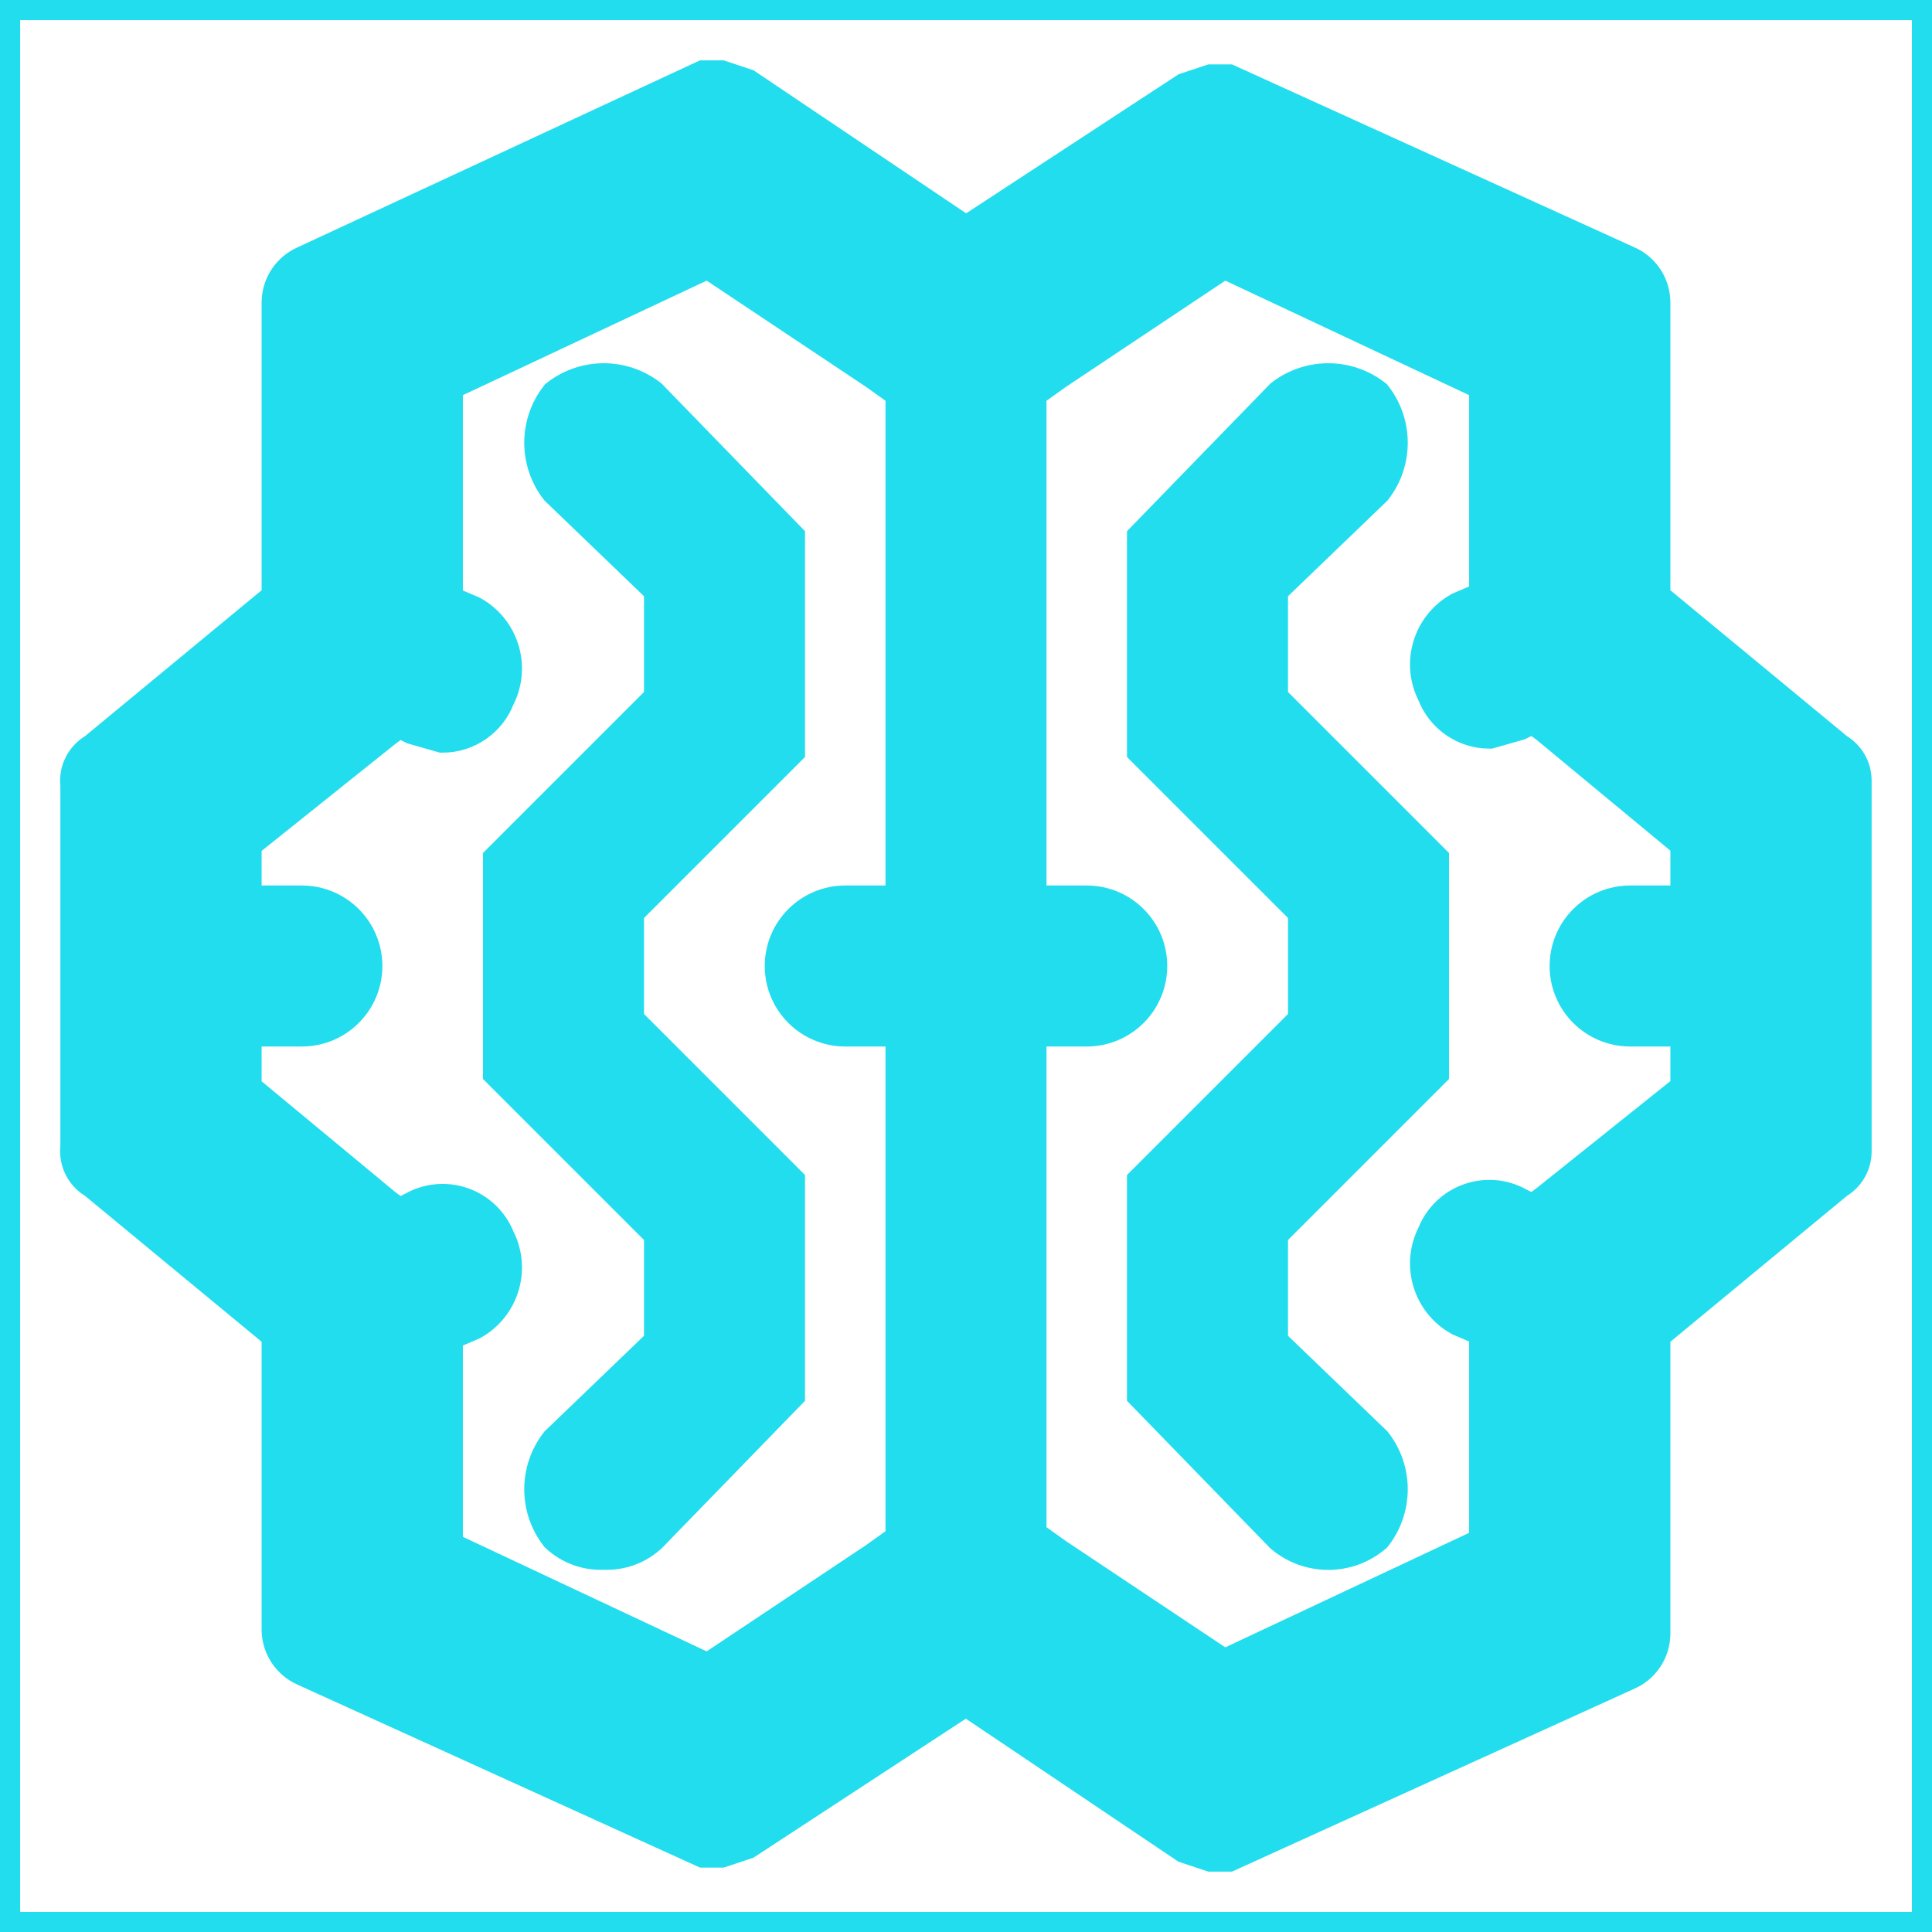
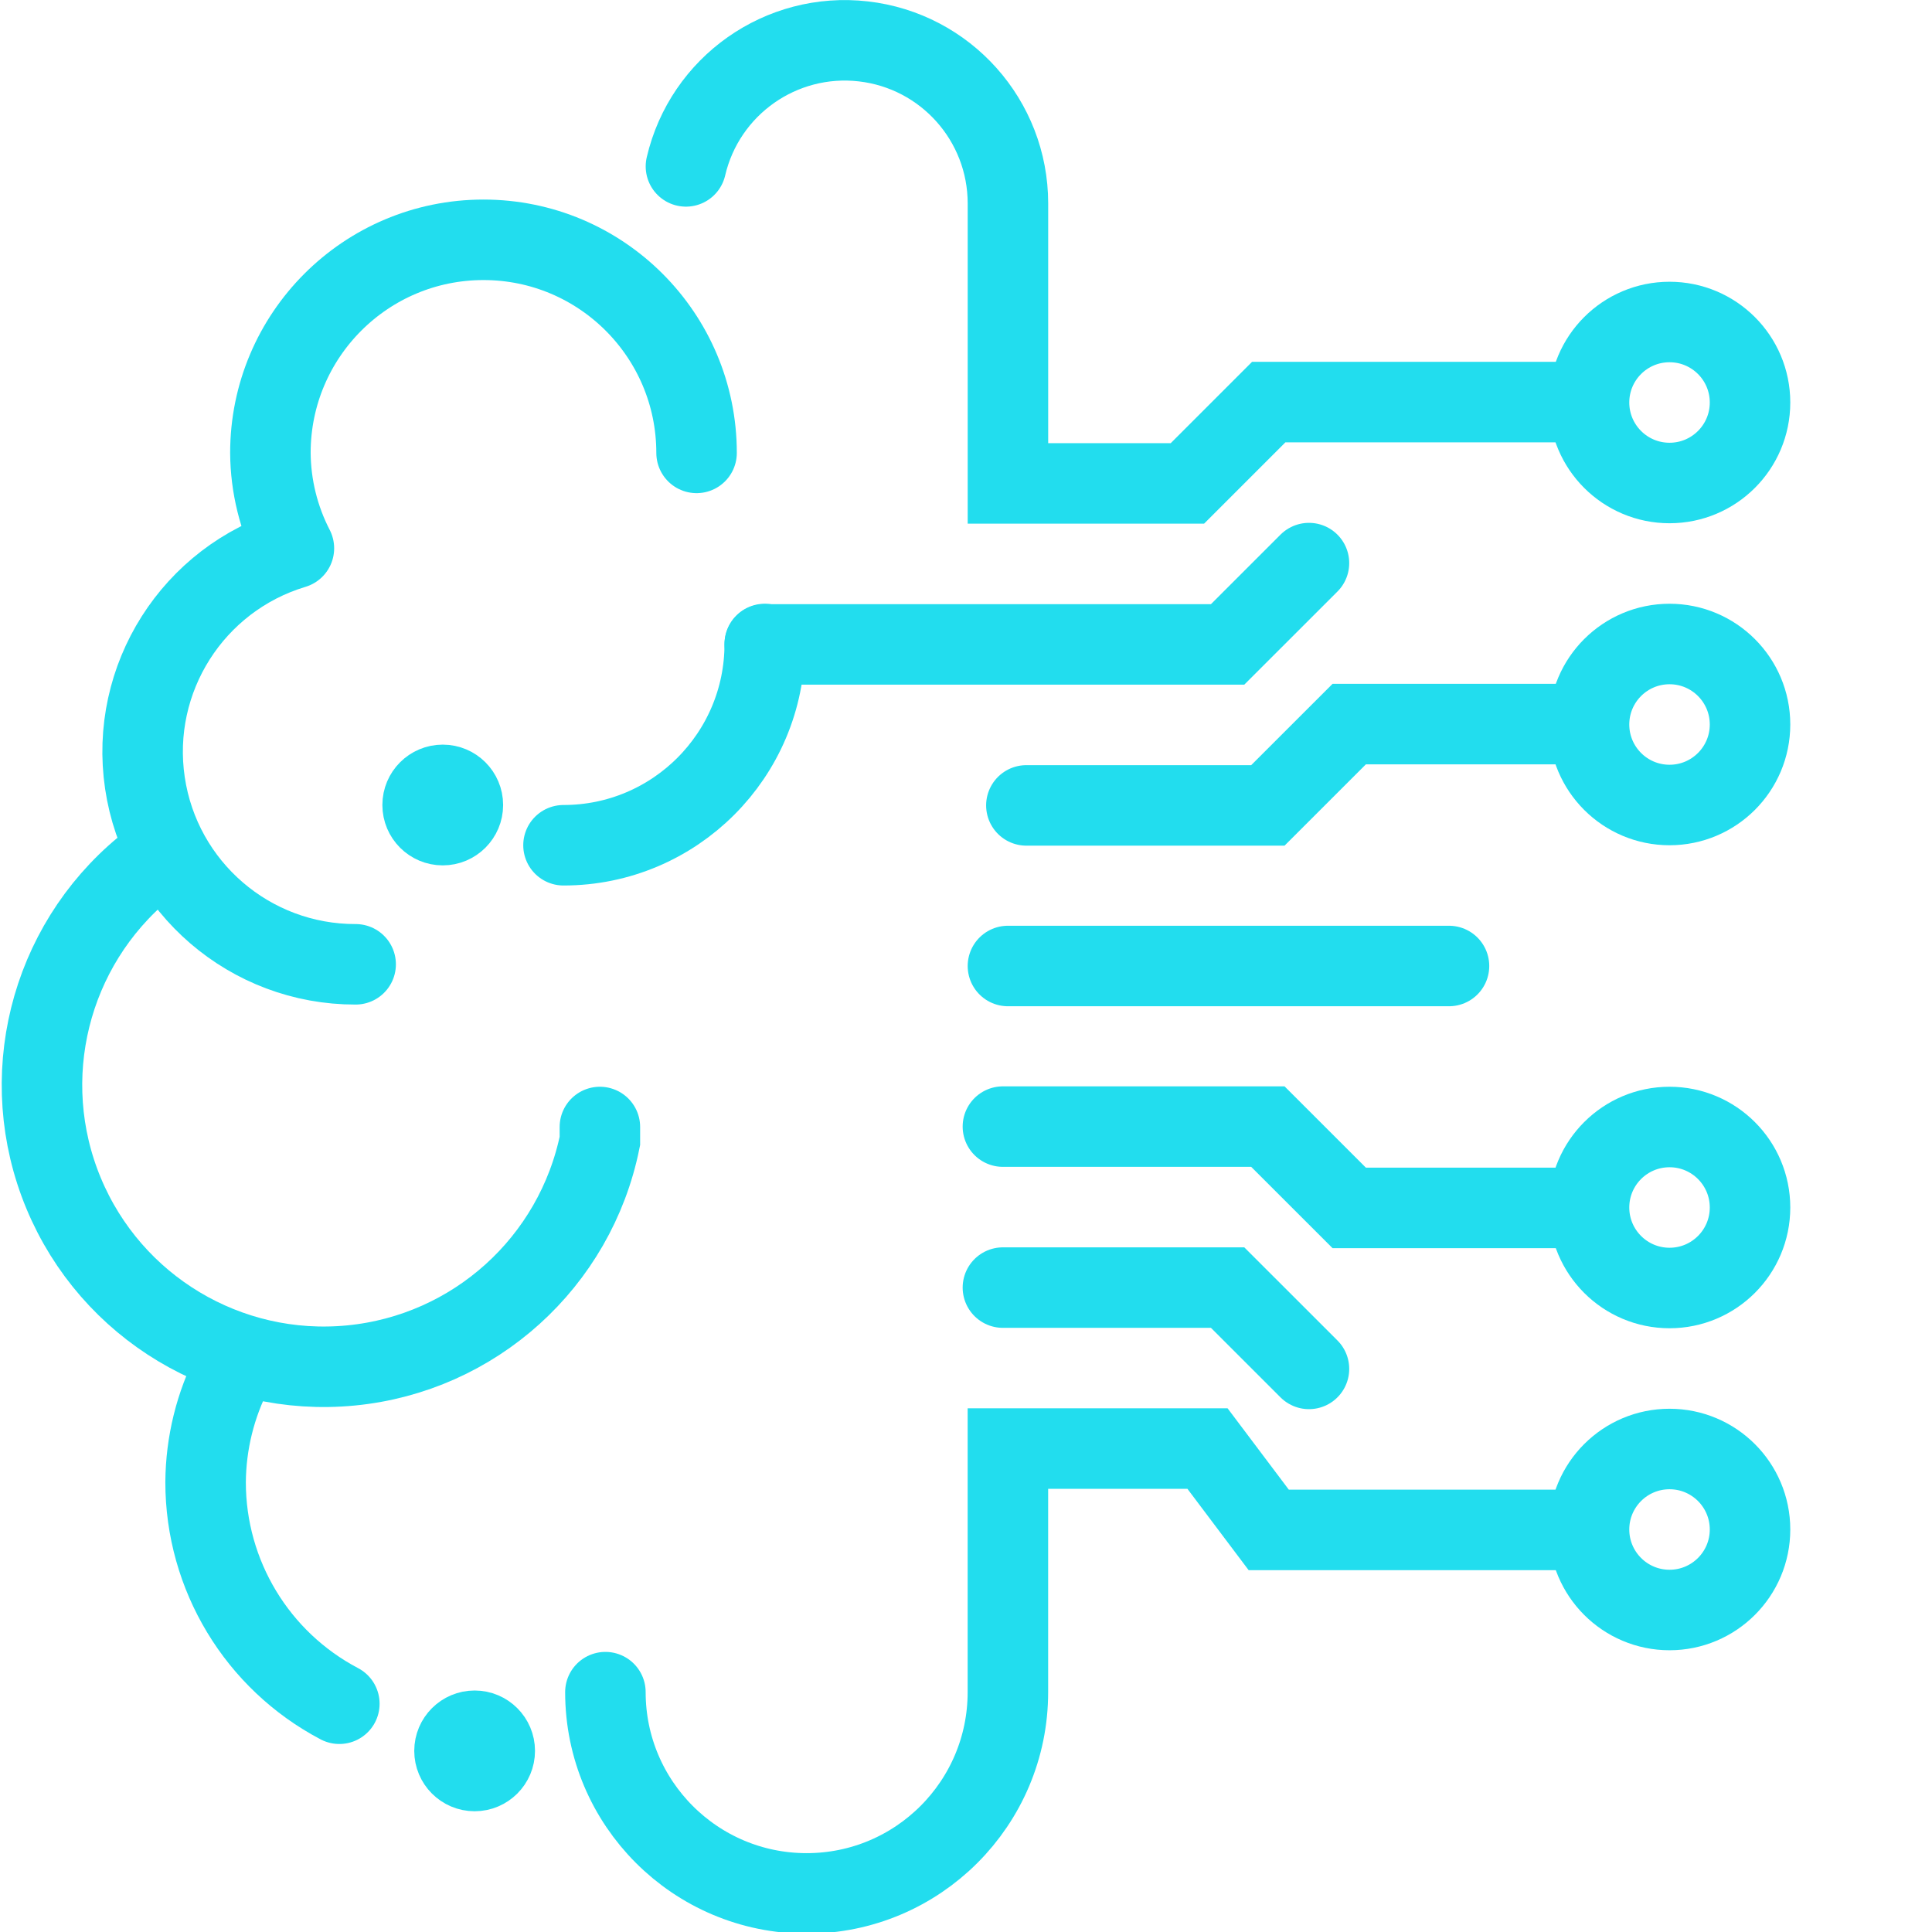
- <svg xmlns="http://www.w3.org/2000/svg" width="800px" height="800px" viewBox="0 0 48 48" fill="#22ddee" stroke="#22ddee">
+ <svg xmlns="http://www.w3.org/2000/svg" width="800px" height="800px" viewBox="0 0 48 48" data-name="Layer 1" id="Layer_1" fill="#22ddee" stroke="#22ddee">
  <g id="SVGRepo_bgCarrier" stroke-width="0" />
  <g id="SVGRepo_tracerCarrier" stroke-linecap="round" stroke-linejoin="round" />
  <g id="SVGRepo_iconCarrier">
-     <g id="Layer_2" data-name="Layer 2">
-       <g id="invisible_box" data-name="invisible box">
-         <rect width="48" height="48" fill="none" />
+     <defs>
+       <style> .cls-1, .cls-2 { fill: none; stroke: #22ddee; stroke-linecap: round; stroke-width: 2px; } .cls-1 { stroke-linejoin: round; } .cls-2 { stroke-miterlimit: 10; } .cls-3 { fill: #22ddee; } </style>
+     </defs>
+     <g>
+       <g>
+         <path class="cls-1" d="M17.306,11.252a5.294,5.294,0,1,0-10.588,0,5.237,5.237,0,0,0,.584,2.37A5.28,5.28,0,0,0,8.836,23.958" />
+         <path class="cls-2" d="M3.582,21.563a7,7,0,1,0,11.322,6.783V28" />
+         <path class="cls-1" d="M8.431,42.329A6.216,6.216,0,0,1,5.108,36.825a6.15,6.15,0,0,1,.686-2.783" />
+         <path class="cls-2" d="M19,16a5,5,0,0,1-5,5" />
+         <g>
+           <polyline class="cls-2" points="19 16.01 30.5 16.01 32.521 13.99" />
+           <polyline class="cls-2" points="25.5 20.01 31.5 20.01 33.521 17.99 39 17.99" />
+           <polyline class="cls-2" points="24.917 31.99 30.5 31.99 32.521 34.01" />
+           <polyline class="cls-2" points="24.917 27.99 31.5 27.99 33.521 30.01 39 30.01" />
+           <path class="cls-2" d="M39,38.01H31.521l-1.521-2.021-4.959 0v6.052a5,5,0,0,1-10,0" />
+         </g>
+         <path class="cls-2" d="M17.042,4.134a4.053,4.053,0,0,1,8,.918V12.01l4.459 0L31.521,9.99H39" />
+         <line class="cls-2" x1="36" x2="25.042" y1="24" y2="24" />
+         <circle class="cls-3" cx="11" cy="20" r="1" />
+         <circle class="cls-3" cx="11.792" cy="43.5" r="1" />
      </g>
-       <g id="Q3_icons" data-name="Q3 icons">
-         <g>
-           <path d="M45.6,18.7,41,14.9V7.5a1,1,0,0,0-.6-.9L30.5,2.1h-.4l-.6.2L24,5.9,18.5,2.2,17.9,2h-.4L7.6,6.6a1,1,0,0,0-.6.9v7.4L2.4,18.7a.8.8,0,0,0-.4.8v9H2a.8.8,0,0,0,.4.8L7,33.1v7.4a1,1,0,0,0,.6.9l9.9,4.5h.4l.6-.2L24,42.1l5.5,3.7.6.2h.4l9.9-4.5a1,1,0,0,0,.6-.9V33.1l4.6-3.8a.8.8,0,0,0,.4-.7V19.4h0A.8.8,0,0,0,45.6,18.7Zm-5.1,6.8H42v1.6l-3.5,2.8-.4.3-.4-.2a1.4,1.4,0,0,0-2,.7,1.5,1.5,0,0,0,.6,2l.7.3h0v5.4l-6.6,3.1-4.2-2.8-.7-.5V25.5H27a1.5,1.5,0,0,0,0-3H25.5V9.7l.7-.5,4.2-2.8L37,9.5v5.4h0l-.7.3a1.5,1.5,0,0,0-.6,2,1.4,1.4,0,0,0,1.3.9l.7-.2.4-.2.4.3L42,20.9v1.6H40.5a1.5,1.5,0,0,0,0,3ZM21,25.5h1.5V38.3l-.7.5-4.2,2.8L11,38.5V33.1h0l.7-.3a1.5,1.5,0,0,0,.6-2,1.4,1.4,0,0,0-2-.7l-.4.2-.4-.3L6,27.1V25.5H7.5a1.5,1.5,0,0,0,0-3H6V20.9l3.5-2.8.4-.3.4.2.7.2a1.4,1.4,0,0,0,1.3-.9,1.5,1.5,0,0,0-.6-2L11,15h0V9.5l6.6-3.1,4.2,2.8.7.5V22.5H21a1.5,1.5,0,0,0,0,3Z" />
-           <path d="M13.9,9.9a1.8,1.8,0,0,0,0,2.2l2.6,2.5v2.8l-4,4v5.2l4,4v2.8l-2.6,2.5a1.8,1.8,0,0,0,0,2.2,1.5,1.5,0,0,0,1.1.4,1.5,1.5,0,0,0,1.1-.4l3.4-3.5V29.4l-4-4V22.6l4-4V13.4L16.1,9.9A1.8,1.8,0,0,0,13.9,9.9Z" />
-           <path d="M31.5,14.6l2.6-2.5a1.8,1.8,0,0,0,0-2.2,1.8,1.8,0,0,0-2.2,0l-3.4,3.5v5.2l4,4v2.8l-4,4v5.2l3.4,3.5a1.7,1.7,0,0,0,2.2,0,1.8,1.8,0,0,0,0-2.2l-2.6-2.5V30.6l4-4V21.4l-4-4Z" />
-         </g>
-       </g>
+       <circle class="cls-2" cx="41.479" cy="10" r="2" />
+       <circle class="cls-2" cx="41.479" cy="18" r="2" />
+       <circle class="cls-2" cx="41.479" cy="30" r="2" />
+       <circle class="cls-2" cx="41.479" cy="38" r="2" />
    </g>
  </g>
</svg>
